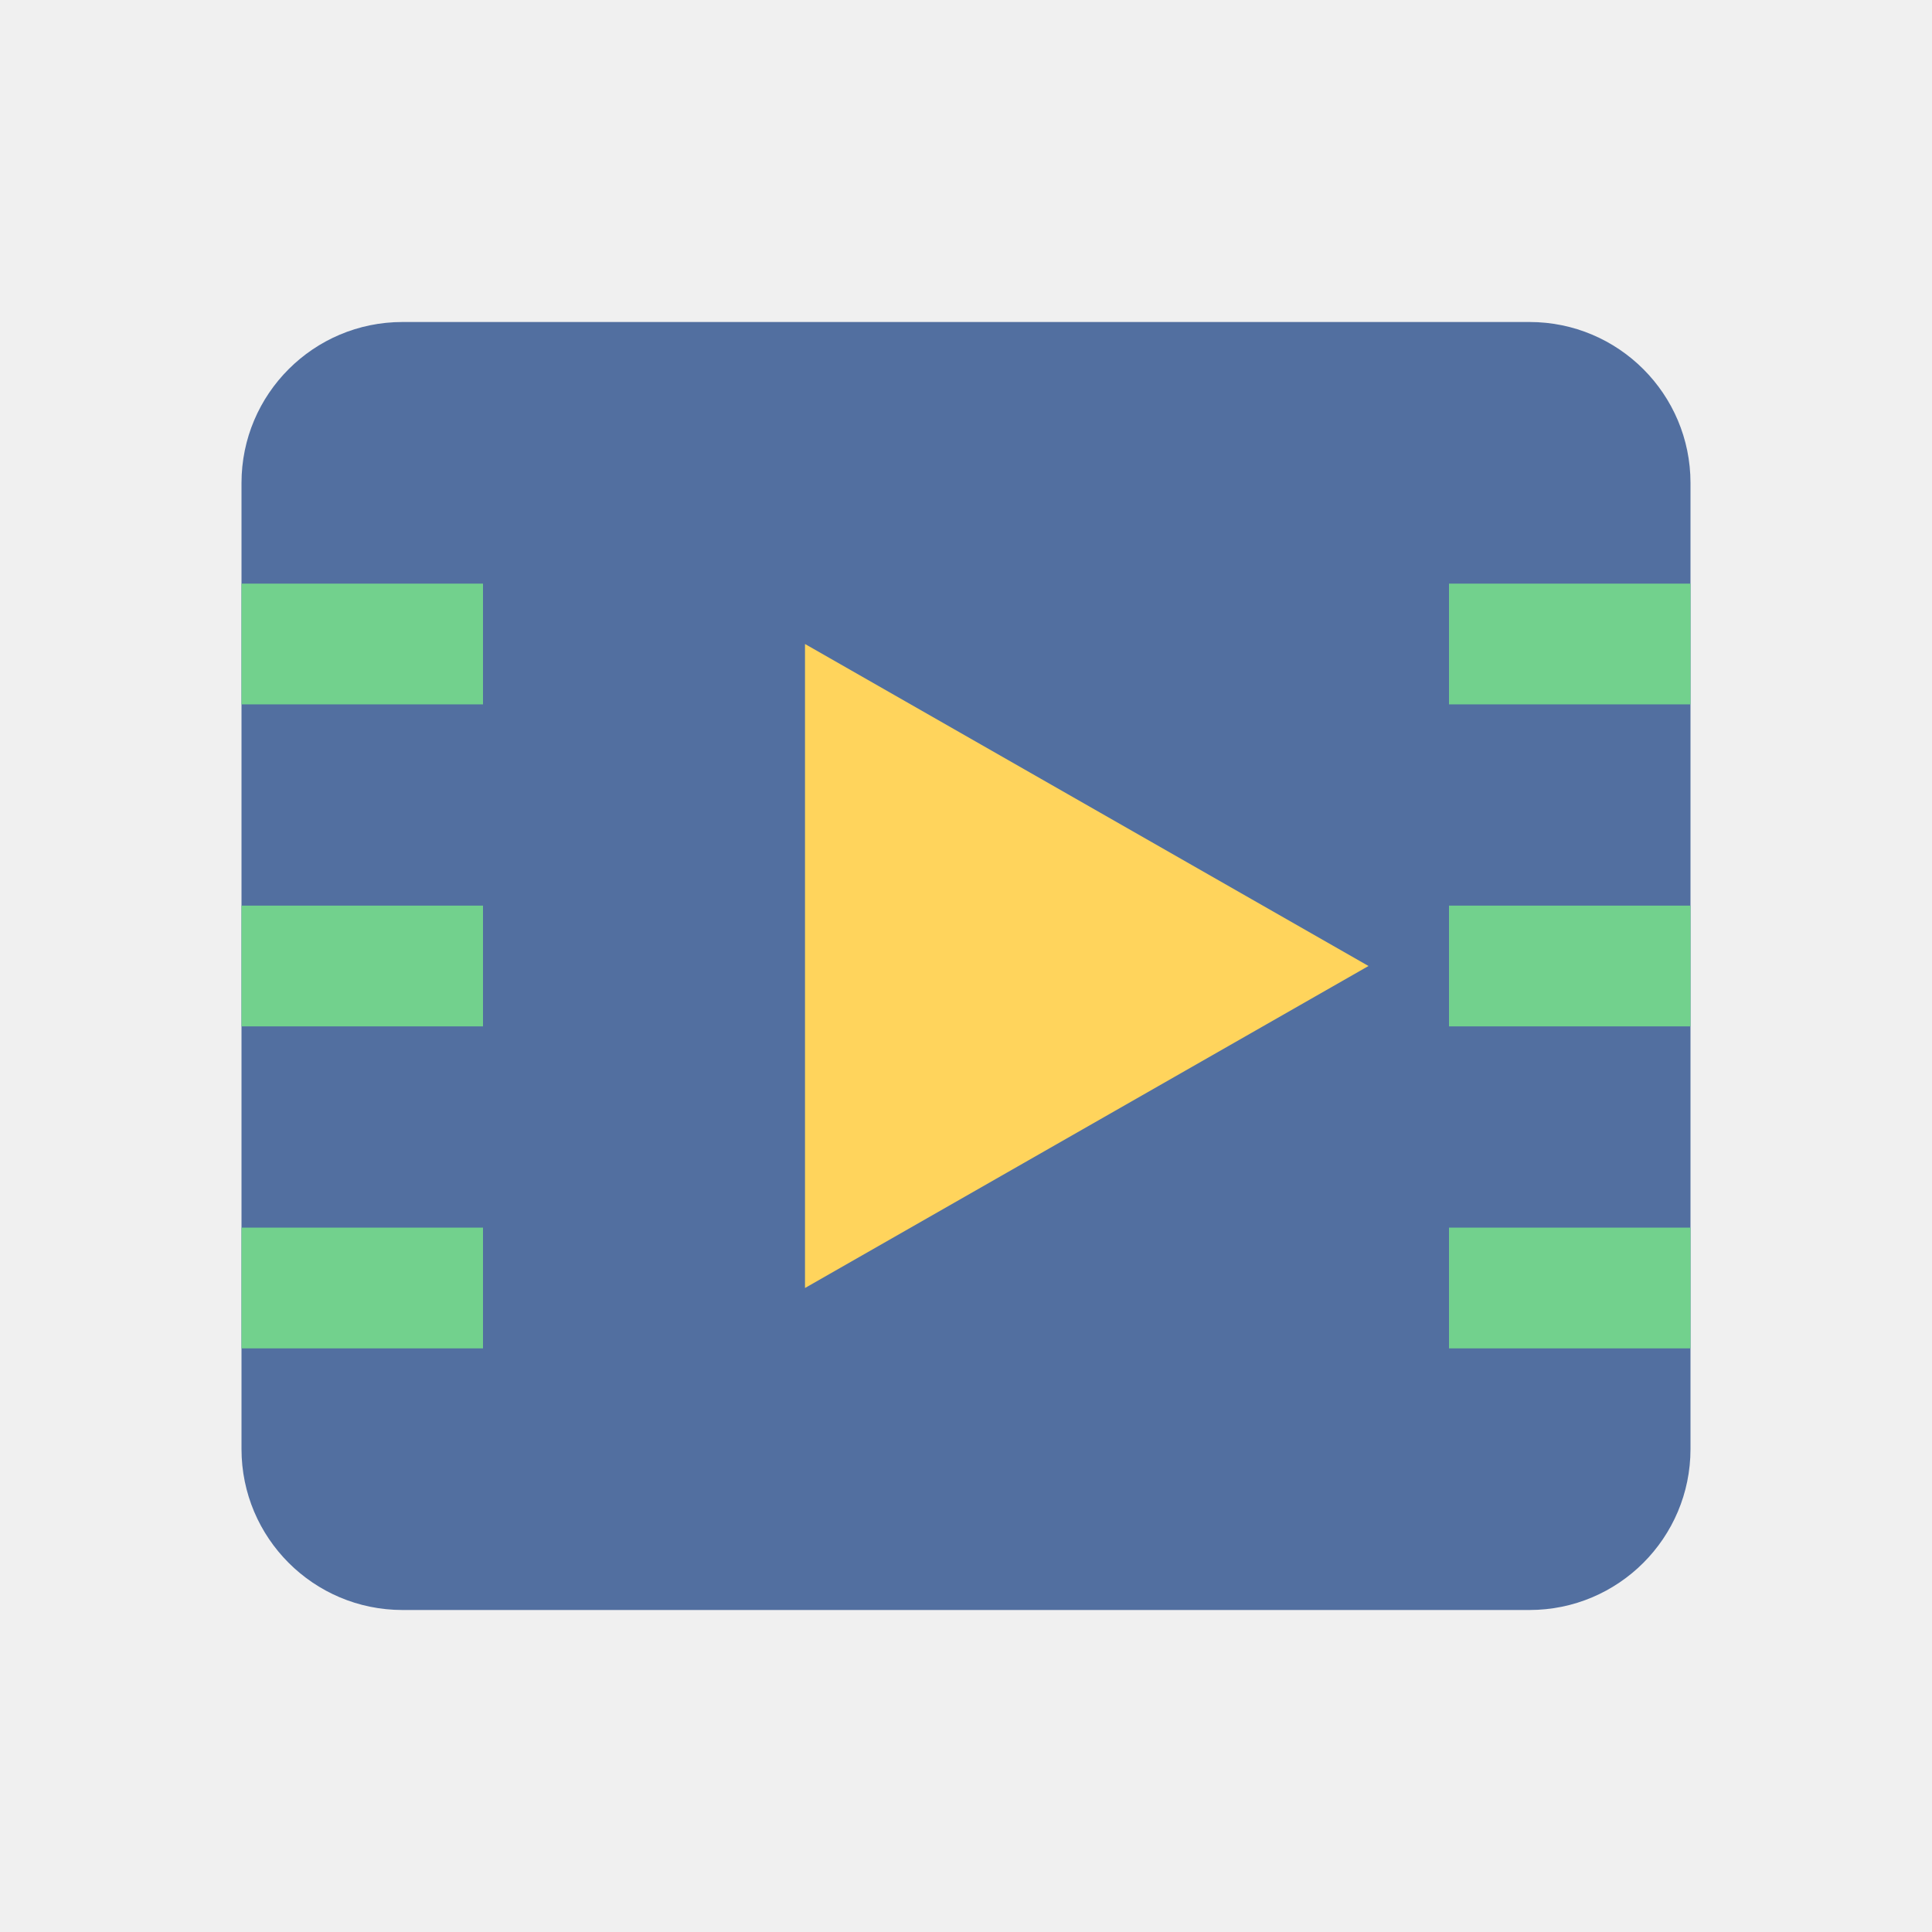
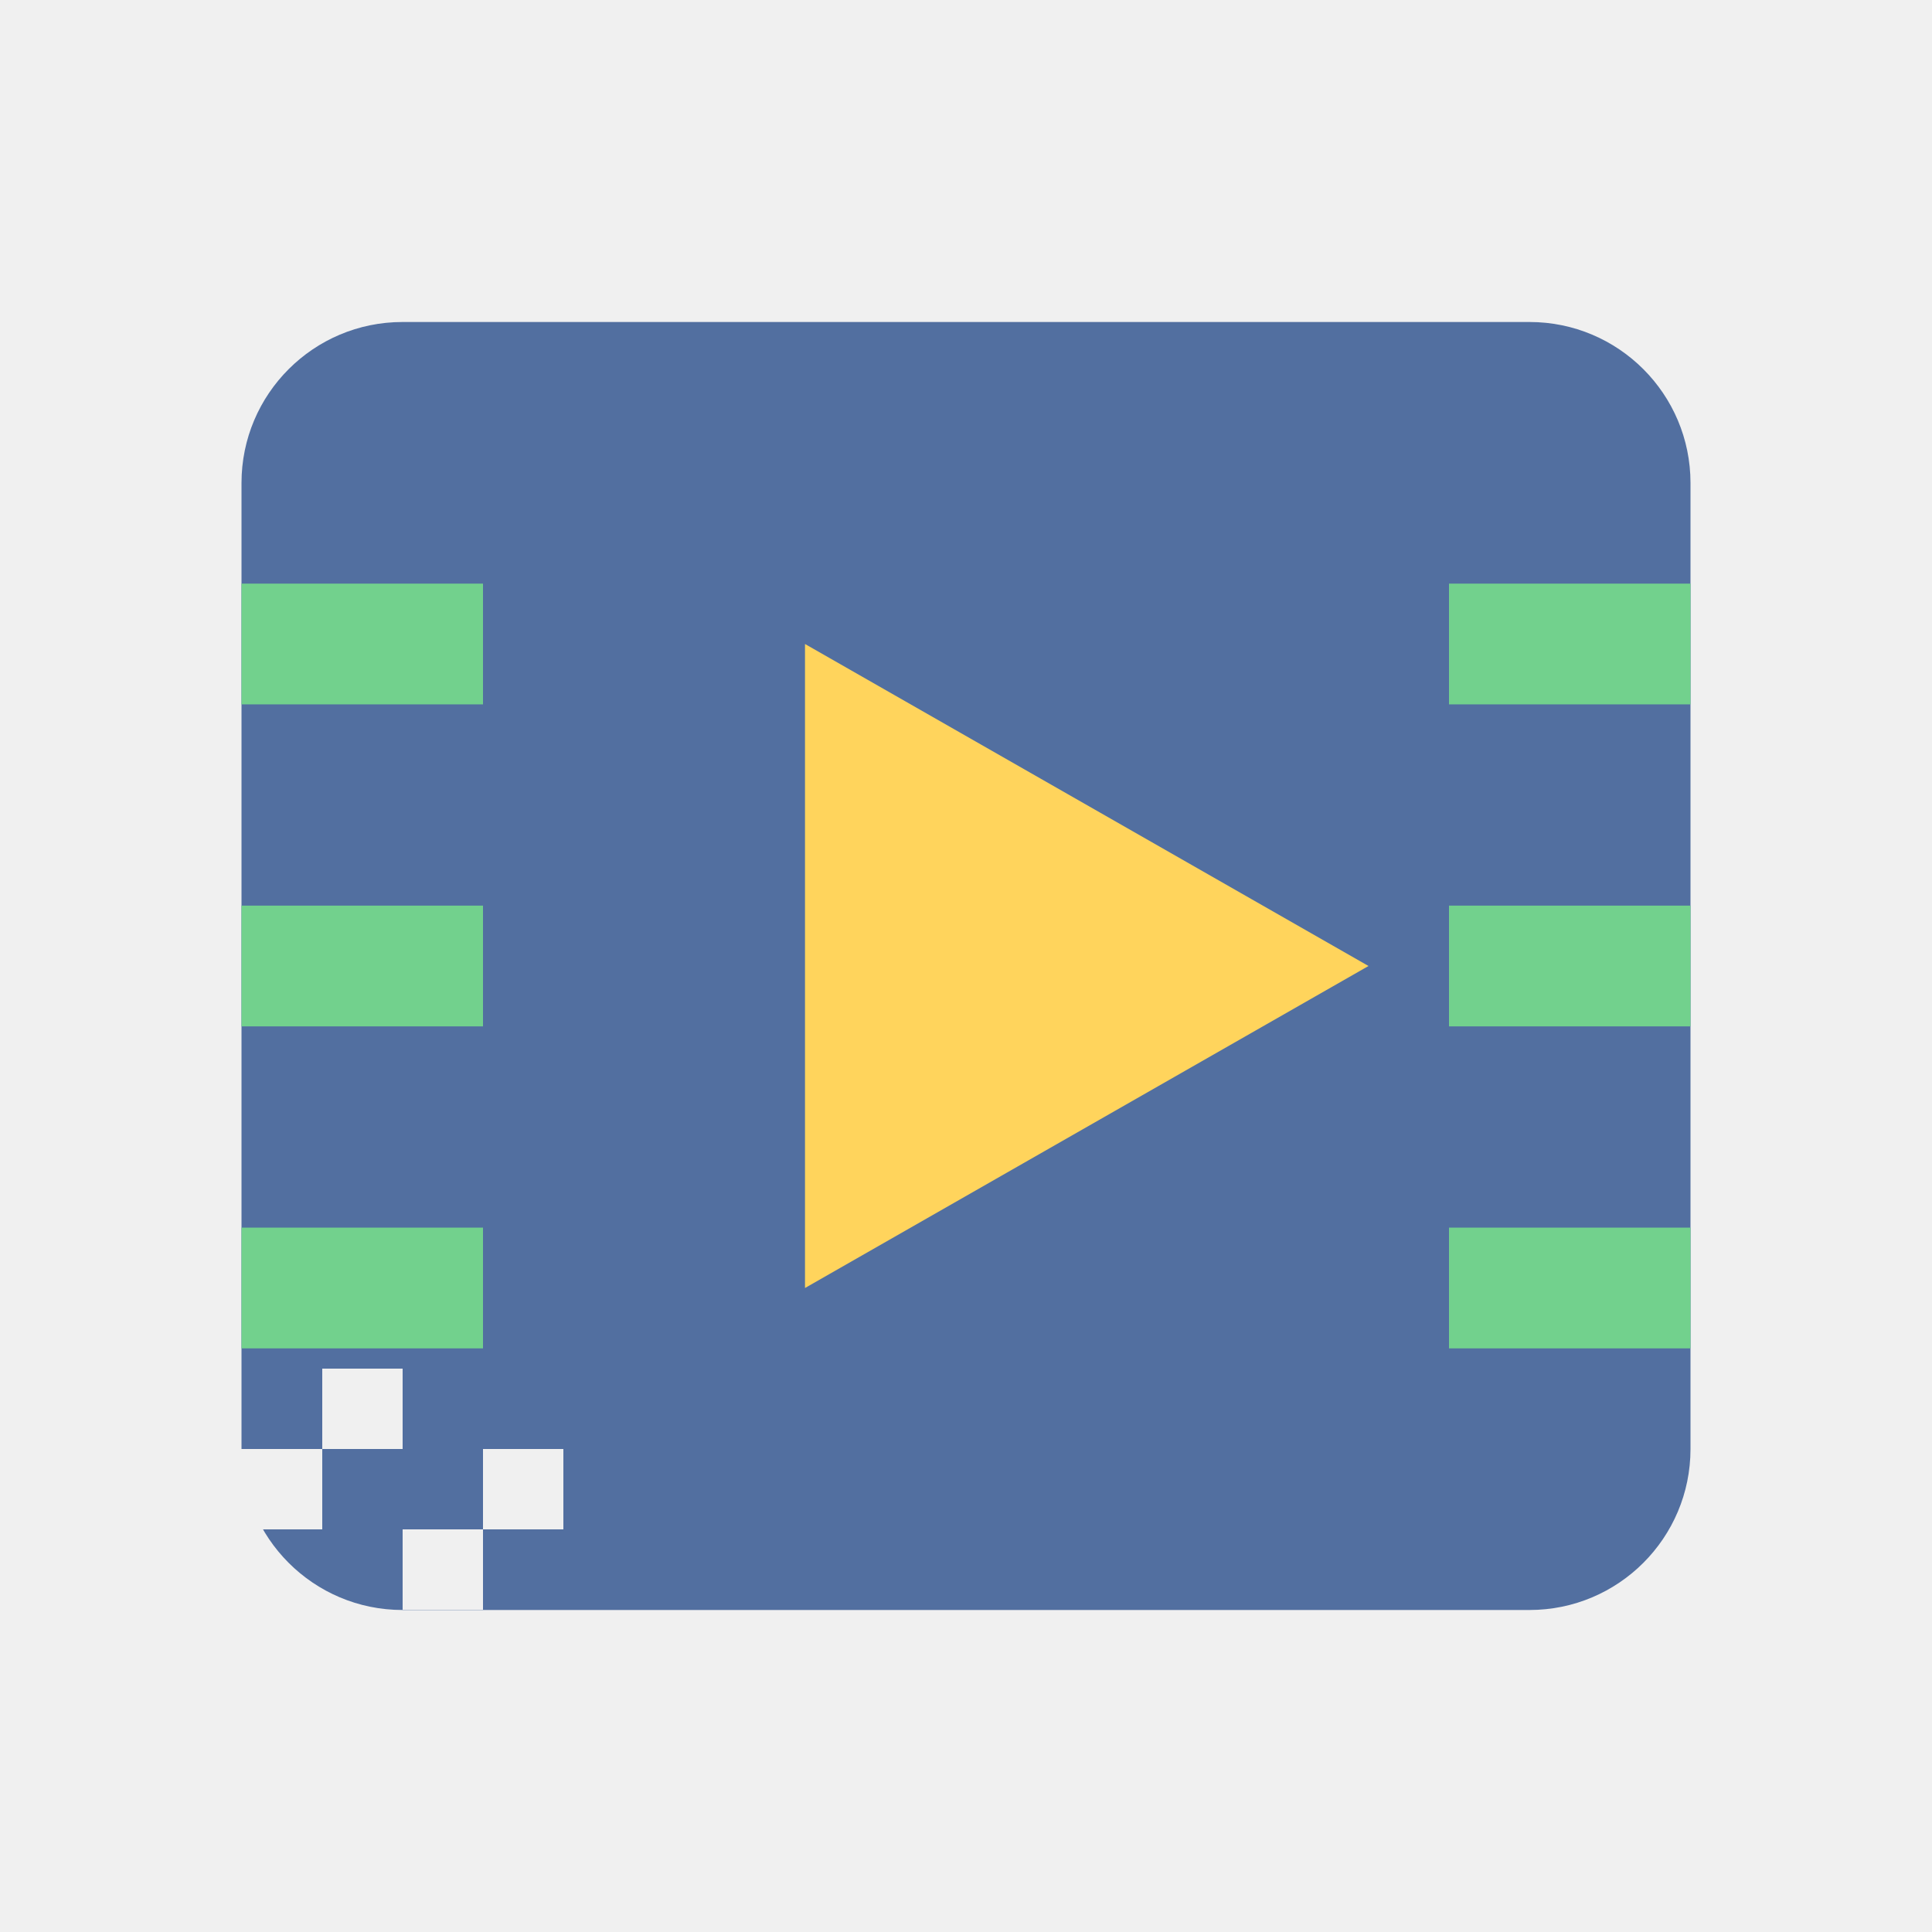
<svg xmlns="http://www.w3.org/2000/svg" viewBox="0 0 24 24" fill="none">
-   <rect x="3" y="4" width="18" height="16" rx="2" fill="#526fa0" />
-   <path fill="#ffd45c" d="m10 8 7 4-7 4V8Z" />
-   <path stroke="#72d18d" stroke-width="1.5" d="M3 8h3M3 12h3M3 16h3M18 8h3M18 12h3M18 16h3" />
+   <defs>
+     <mask id="dither-edge" maskUnits="userSpaceOnUse" maskContentUnits="userSpaceOnUse" x="0" y="0" width="24" height="24">
+       <rect width="24" height="24" fill="white" />
+       <g fill="black" shape-rendering="crispEdges">
+         <rect x="3" y="18" width="1" height="1" />
+         <rect x="4" y="17" width="1" height="1" />
+         <rect x="5" y="19" width="1" height="1" />
+         <rect x="6" y="18" width="1" height="1" />
+       </g>
+     </mask>
+   </defs>
+   <g mask="url(#dither-edge)">
+     <rect x="3" y="4" width="18" height="16" rx="2" fill="#526fa0" />
+     <path fill="#ffd45c" d="m10 8 7 4-7 4V8Z" />
+     <path stroke="#72d18d" stroke-width="1.5" d="M3 8h3M3 12h3M3 16h3M18 8h3M18 12h3M18 16h3" />
+   </g>
</svg>
